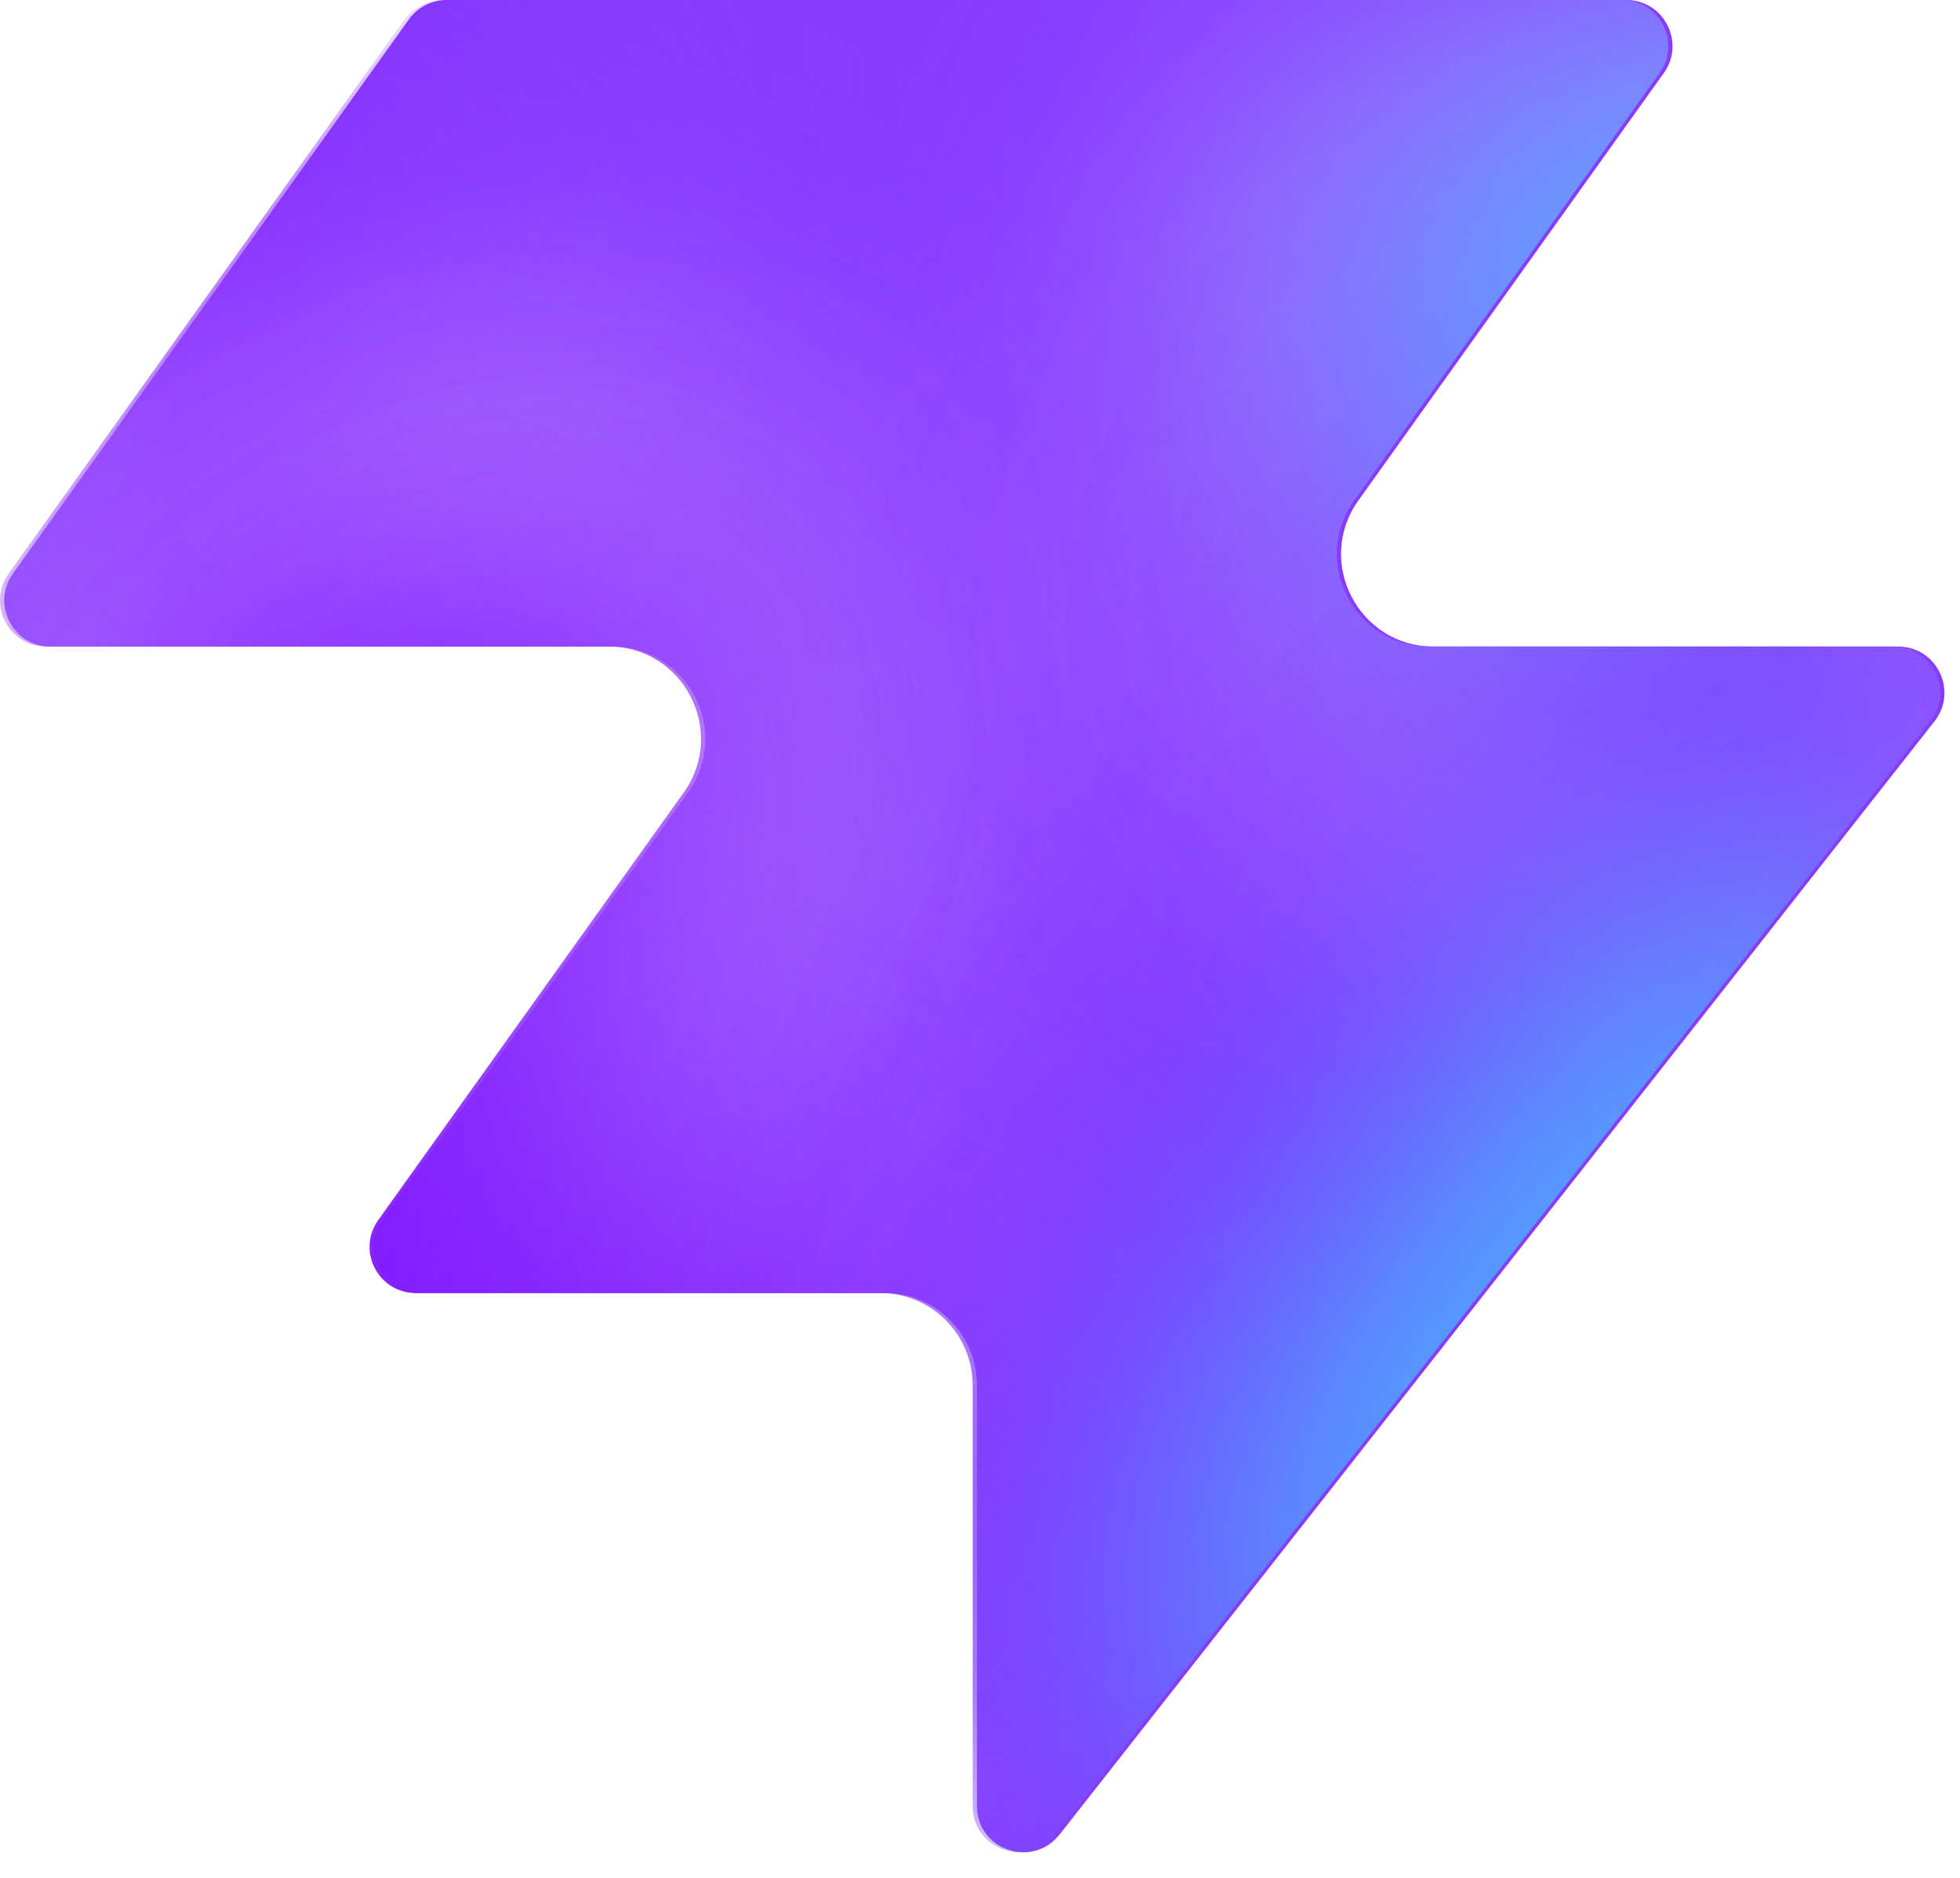
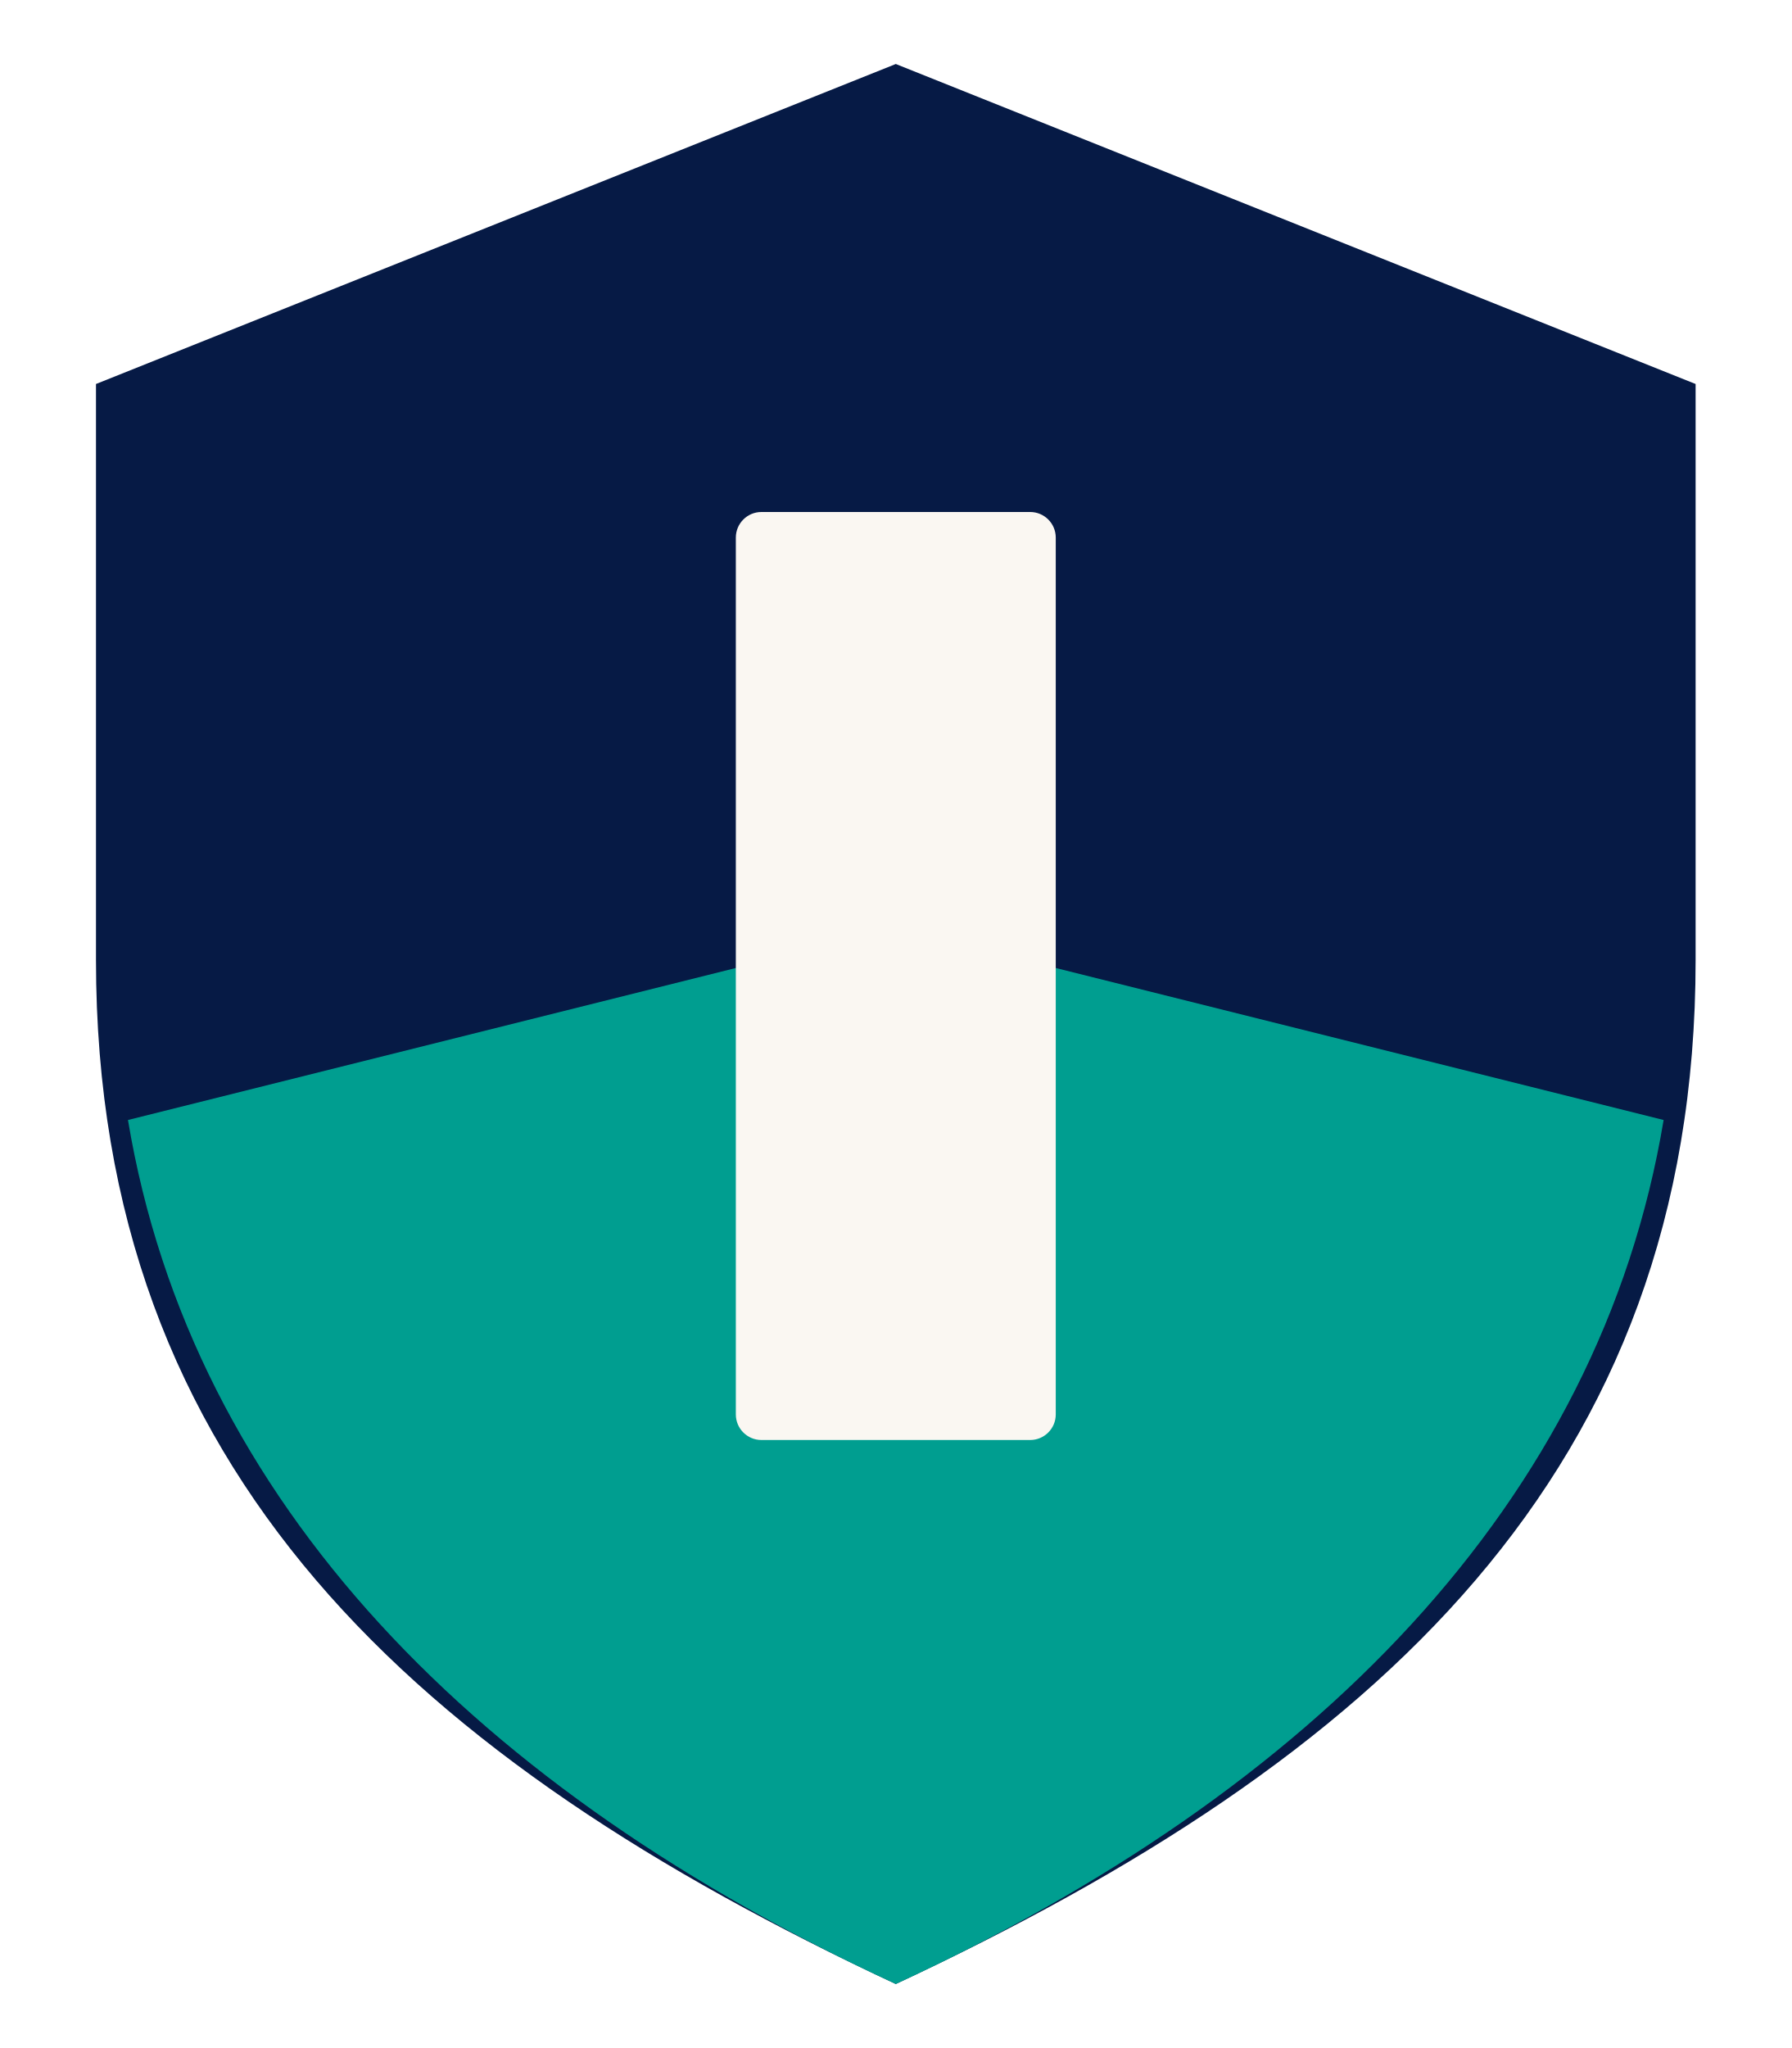
- <svg xmlns="http://www.w3.org/2000/svg" width="48" height="46" fill="none" viewBox="0 0 48 46">
-   <path fill="#863bff" d="M25.946 44.938c-.664.845-2.021.375-2.021-.698V33.937a2.26 2.26 0 0 0-2.262-2.262H10.287c-.92 0-1.456-1.04-.92-1.788l7.48-10.471c1.07-1.497 0-3.578-1.842-3.578H1.237c-.92 0-1.456-1.04-.92-1.788L10.013.474c.214-.297.556-.474.92-.474h28.894c.92 0 1.456 1.04.92 1.788l-7.48 10.471c-1.07 1.498 0 3.579 1.842 3.579h11.377c.943 0 1.473 1.088.89 1.83L25.947 44.94z" style="fill:#863bff;fill:color(display-p3 .525 .23 1);fill-opacity:1" />
-   <mask id="a" width="48" height="46" x="0" y="0" maskUnits="userSpaceOnUse" style="mask-type:alpha">
-     <path fill="#000" d="M25.842 44.938c-.664.844-2.021.375-2.021-.698V33.937a2.26 2.26 0 0 0-2.262-2.262H10.183c-.92 0-1.456-1.04-.92-1.788l7.48-10.471c1.07-1.498 0-3.579-1.842-3.579H1.133c-.92 0-1.456-1.04-.92-1.787L9.91.473c.214-.297.556-.474.92-.474h28.894c.92 0 1.456 1.04.92 1.788l-7.48 10.471c-1.07 1.498 0 3.578 1.842 3.578h11.377c.943 0 1.473 1.088.89 1.832L25.843 44.94z" style="fill:#000;fill-opacity:1" />
-   </mask>
-   <g mask="url(#a)">
-     <g filter="url(#b)">
-       <ellipse cx="5.508" cy="14.704" fill="#ede6ff" rx="5.508" ry="14.704" style="fill:#ede6ff;fill:color(display-p3 .927 .903 1);fill-opacity:1" transform="matrix(.00324 1 1 -.00324 -4.47 31.516)" />
-     </g>
-     <g filter="url(#c)">
-       <ellipse cx="10.399" cy="29.851" fill="#ede6ff" rx="10.399" ry="29.851" style="fill:#ede6ff;fill:color(display-p3 .927 .903 1);fill-opacity:1" transform="matrix(.00324 1 1 -.00324 -39.328 7.883)" />
-     </g>
-     <g filter="url(#d)">
-       <ellipse cx="5.508" cy="30.487" fill="#7e14ff" rx="5.508" ry="30.487" style="fill:#7e14ff;fill:color(display-p3 .492 .077 1);fill-opacity:1" transform="rotate(89.814 -25.913 -14.639)scale(1 -1)" />
-     </g>
-     <g filter="url(#e)">
-       <ellipse cx="5.508" cy="30.599" fill="#7e14ff" rx="5.508" ry="30.599" style="fill:#7e14ff;fill:color(display-p3 .492 .077 1);fill-opacity:1" transform="rotate(89.814 -32.644 -3.334)scale(1 -1)" />
-     </g>
-     <g filter="url(#f)">
-       <ellipse cx="5.508" cy="30.599" fill="#7e14ff" rx="5.508" ry="30.599" style="fill:#7e14ff;fill:color(display-p3 .492 .077 1);fill-opacity:1" transform="matrix(.00324 1 1 -.00324 -34.34 30.47)" />
-     </g>
-     <g filter="url(#g)">
-       <ellipse cx="14.072" cy="22.078" fill="#ede6ff" rx="14.072" ry="22.078" style="fill:#ede6ff;fill:color(display-p3 .927 .903 1);fill-opacity:1" transform="rotate(93.35 24.506 48.493)scale(-1 1)" />
-     </g>
-     <g filter="url(#h)">
-       <ellipse cx="3.47" cy="21.501" fill="#7e14ff" rx="3.47" ry="21.501" style="fill:#7e14ff;fill:color(display-p3 .492 .077 1);fill-opacity:1" transform="rotate(89.009 28.708 47.59)scale(-1 1)" />
-     </g>
-     <g filter="url(#i)">
-       <ellipse cx="3.47" cy="21.501" fill="#7e14ff" rx="3.47" ry="21.501" style="fill:#7e14ff;fill:color(display-p3 .492 .077 1);fill-opacity:1" transform="rotate(89.009 28.708 47.59)scale(-1 1)" />
-     </g>
-     <g filter="url(#j)">
-       <ellipse cx=".387" cy="8.972" fill="#7e14ff" rx="4.407" ry="29.108" style="fill:#7e14ff;fill:color(display-p3 .492 .077 1);fill-opacity:1" transform="rotate(39.51 .387 8.972)" />
-     </g>
-     <g filter="url(#k)">
-       <ellipse cx="47.523" cy="-6.092" fill="#7e14ff" rx="4.407" ry="29.108" style="fill:#7e14ff;fill:color(display-p3 .492 .077 1);fill-opacity:1" transform="rotate(37.892 47.523 -6.092)" />
-     </g>
-     <g filter="url(#l)">
-       <ellipse cx="41.412" cy="6.333" fill="#47bfff" rx="5.971" ry="9.665" style="fill:#47bfff;fill:color(display-p3 .28 .748 1);fill-opacity:1" transform="rotate(37.892 41.412 6.333)" />
-     </g>
-     <g filter="url(#m)">
-       <ellipse cx="-1.879" cy="38.332" fill="#7e14ff" rx="4.407" ry="29.108" style="fill:#7e14ff;fill:color(display-p3 .492 .077 1);fill-opacity:1" transform="rotate(37.892 -1.88 38.332)" />
-     </g>
-     <g filter="url(#n)">
-       <ellipse cx="-1.879" cy="38.332" fill="#7e14ff" rx="4.407" ry="29.108" style="fill:#7e14ff;fill:color(display-p3 .492 .077 1);fill-opacity:1" transform="rotate(37.892 -1.88 38.332)" />
-     </g>
-     <g filter="url(#o)">
-       <ellipse cx="35.651" cy="29.907" fill="#7e14ff" rx="4.407" ry="29.108" style="fill:#7e14ff;fill:color(display-p3 .492 .077 1);fill-opacity:1" transform="rotate(37.892 35.651 29.907)" />
-     </g>
-     <g filter="url(#p)">
-       <ellipse cx="38.418" cy="32.4" fill="#47bfff" rx="5.971" ry="15.297" style="fill:#47bfff;fill:color(display-p3 .28 .748 1);fill-opacity:1" transform="rotate(37.892 38.418 32.4)" />
-     </g>
-   </g>
-   <defs>
-     <filter id="b" width="60.045" height="41.654" x="-19.77" y="16.149" color-interpolation-filters="sRGB" filterUnits="userSpaceOnUse">
-       <feFlood flood-opacity="0" result="BackgroundImageFix" />
-       <feBlend in="SourceGraphic" in2="BackgroundImageFix" result="shape" />
-       <feGaussianBlur result="effect1_foregroundBlur_2002_17158" stdDeviation="7.659" />
-     </filter>
-     <filter id="c" width="90.34" height="51.437" x="-54.613" y="-7.533" color-interpolation-filters="sRGB" filterUnits="userSpaceOnUse">
-       <feFlood flood-opacity="0" result="BackgroundImageFix" />
-       <feBlend in="SourceGraphic" in2="BackgroundImageFix" result="shape" />
-       <feGaussianBlur result="effect1_foregroundBlur_2002_17158" stdDeviation="7.659" />
-     </filter>
-     <filter id="d" width="79.355" height="29.4" x="-49.64" y="2.03" color-interpolation-filters="sRGB" filterUnits="userSpaceOnUse">
-       <feFlood flood-opacity="0" result="BackgroundImageFix" />
-       <feBlend in="SourceGraphic" in2="BackgroundImageFix" result="shape" />
-       <feGaussianBlur result="effect1_foregroundBlur_2002_17158" stdDeviation="4.596" />
-     </filter>
-     <filter id="e" width="79.579" height="29.4" x="-45.045" y="20.029" color-interpolation-filters="sRGB" filterUnits="userSpaceOnUse">
-       <feFlood flood-opacity="0" result="BackgroundImageFix" />
-       <feBlend in="SourceGraphic" in2="BackgroundImageFix" result="shape" />
-       <feGaussianBlur result="effect1_foregroundBlur_2002_17158" stdDeviation="4.596" />
-     </filter>
-     <filter id="f" width="79.579" height="29.4" x="-43.513" y="21.178" color-interpolation-filters="sRGB" filterUnits="userSpaceOnUse">
-       <feFlood flood-opacity="0" result="BackgroundImageFix" />
-       <feBlend in="SourceGraphic" in2="BackgroundImageFix" result="shape" />
-       <feGaussianBlur result="effect1_foregroundBlur_2002_17158" stdDeviation="4.596" />
-     </filter>
-     <filter id="g" width="74.749" height="58.852" x="15.756" y="-17.901" color-interpolation-filters="sRGB" filterUnits="userSpaceOnUse">
-       <feFlood flood-opacity="0" result="BackgroundImageFix" />
-       <feBlend in="SourceGraphic" in2="BackgroundImageFix" result="shape" />
-       <feGaussianBlur result="effect1_foregroundBlur_2002_17158" stdDeviation="7.659" />
-     </filter>
-     <filter id="h" width="61.377" height="25.362" x="23.548" y="2.284" color-interpolation-filters="sRGB" filterUnits="userSpaceOnUse">
-       <feFlood flood-opacity="0" result="BackgroundImageFix" />
-       <feBlend in="SourceGraphic" in2="BackgroundImageFix" result="shape" />
-       <feGaussianBlur result="effect1_foregroundBlur_2002_17158" stdDeviation="4.596" />
-     </filter>
-     <filter id="i" width="61.377" height="25.362" x="23.548" y="2.284" color-interpolation-filters="sRGB" filterUnits="userSpaceOnUse">
-       <feFlood flood-opacity="0" result="BackgroundImageFix" />
-       <feBlend in="SourceGraphic" in2="BackgroundImageFix" result="shape" />
-       <feGaussianBlur result="effect1_foregroundBlur_2002_17158" stdDeviation="4.596" />
-     </filter>
-     <filter id="j" width="56.045" height="63.649" x="-27.636" y="-22.853" color-interpolation-filters="sRGB" filterUnits="userSpaceOnUse">
-       <feFlood flood-opacity="0" result="BackgroundImageFix" />
-       <feBlend in="SourceGraphic" in2="BackgroundImageFix" result="shape" />
-       <feGaussianBlur result="effect1_foregroundBlur_2002_17158" stdDeviation="4.596" />
-     </filter>
-     <filter id="k" width="54.814" height="64.646" x="20.116" y="-38.415" color-interpolation-filters="sRGB" filterUnits="userSpaceOnUse">
-       <feFlood flood-opacity="0" result="BackgroundImageFix" />
-       <feBlend in="SourceGraphic" in2="BackgroundImageFix" result="shape" />
-       <feGaussianBlur result="effect1_foregroundBlur_2002_17158" stdDeviation="4.596" />
-     </filter>
-     <filter id="l" width="33.541" height="35.313" x="24.641" y="-11.323" color-interpolation-filters="sRGB" filterUnits="userSpaceOnUse">
-       <feFlood flood-opacity="0" result="BackgroundImageFix" />
-       <feBlend in="SourceGraphic" in2="BackgroundImageFix" result="shape" />
-       <feGaussianBlur result="effect1_foregroundBlur_2002_17158" stdDeviation="4.596" />
-     </filter>
-     <filter id="m" width="54.814" height="64.646" x="-29.286" y="6.009" color-interpolation-filters="sRGB" filterUnits="userSpaceOnUse">
-       <feFlood flood-opacity="0" result="BackgroundImageFix" />
-       <feBlend in="SourceGraphic" in2="BackgroundImageFix" result="shape" />
-       <feGaussianBlur result="effect1_foregroundBlur_2002_17158" stdDeviation="4.596" />
-     </filter>
-     <filter id="n" width="54.814" height="64.646" x="-29.286" y="6.009" color-interpolation-filters="sRGB" filterUnits="userSpaceOnUse">
-       <feFlood flood-opacity="0" result="BackgroundImageFix" />
-       <feBlend in="SourceGraphic" in2="BackgroundImageFix" result="shape" />
-       <feGaussianBlur result="effect1_foregroundBlur_2002_17158" stdDeviation="4.596" />
-     </filter>
-     <filter id="o" width="54.814" height="64.646" x="8.244" y="-2.416" color-interpolation-filters="sRGB" filterUnits="userSpaceOnUse">
-       <feFlood flood-opacity="0" result="BackgroundImageFix" />
-       <feBlend in="SourceGraphic" in2="BackgroundImageFix" result="shape" />
-       <feGaussianBlur result="effect1_foregroundBlur_2002_17158" stdDeviation="4.596" />
-     </filter>
-     <filter id="p" width="39.409" height="43.623" x="18.713" y="10.588" color-interpolation-filters="sRGB" filterUnits="userSpaceOnUse">
-       <feFlood flood-opacity="0" result="BackgroundImageFix" />
-       <feBlend in="SourceGraphic" in2="BackgroundImageFix" result="shape" />
-       <feGaussianBlur result="effect1_foregroundBlur_2002_17158" stdDeviation="4.596" />
-     </filter>
-   </defs>
+ <svg xmlns="http://www.w3.org/2000/svg" viewBox="0 0 56 64">
+   <path fill="#061a45" d="M28 2 53 12v18c0 16-10 25-25 32C13 55 3 46 3 30V12Z" />
+   <path fill="#009e90" d="m4 35 24-6 24 6c-2 12-11 21-24 27C15 56 6 47 4 35Z" />
+   <rect x="23" y="16" width="10" height="29" rx=".8" fill="#faf7f2" />
</svg>
